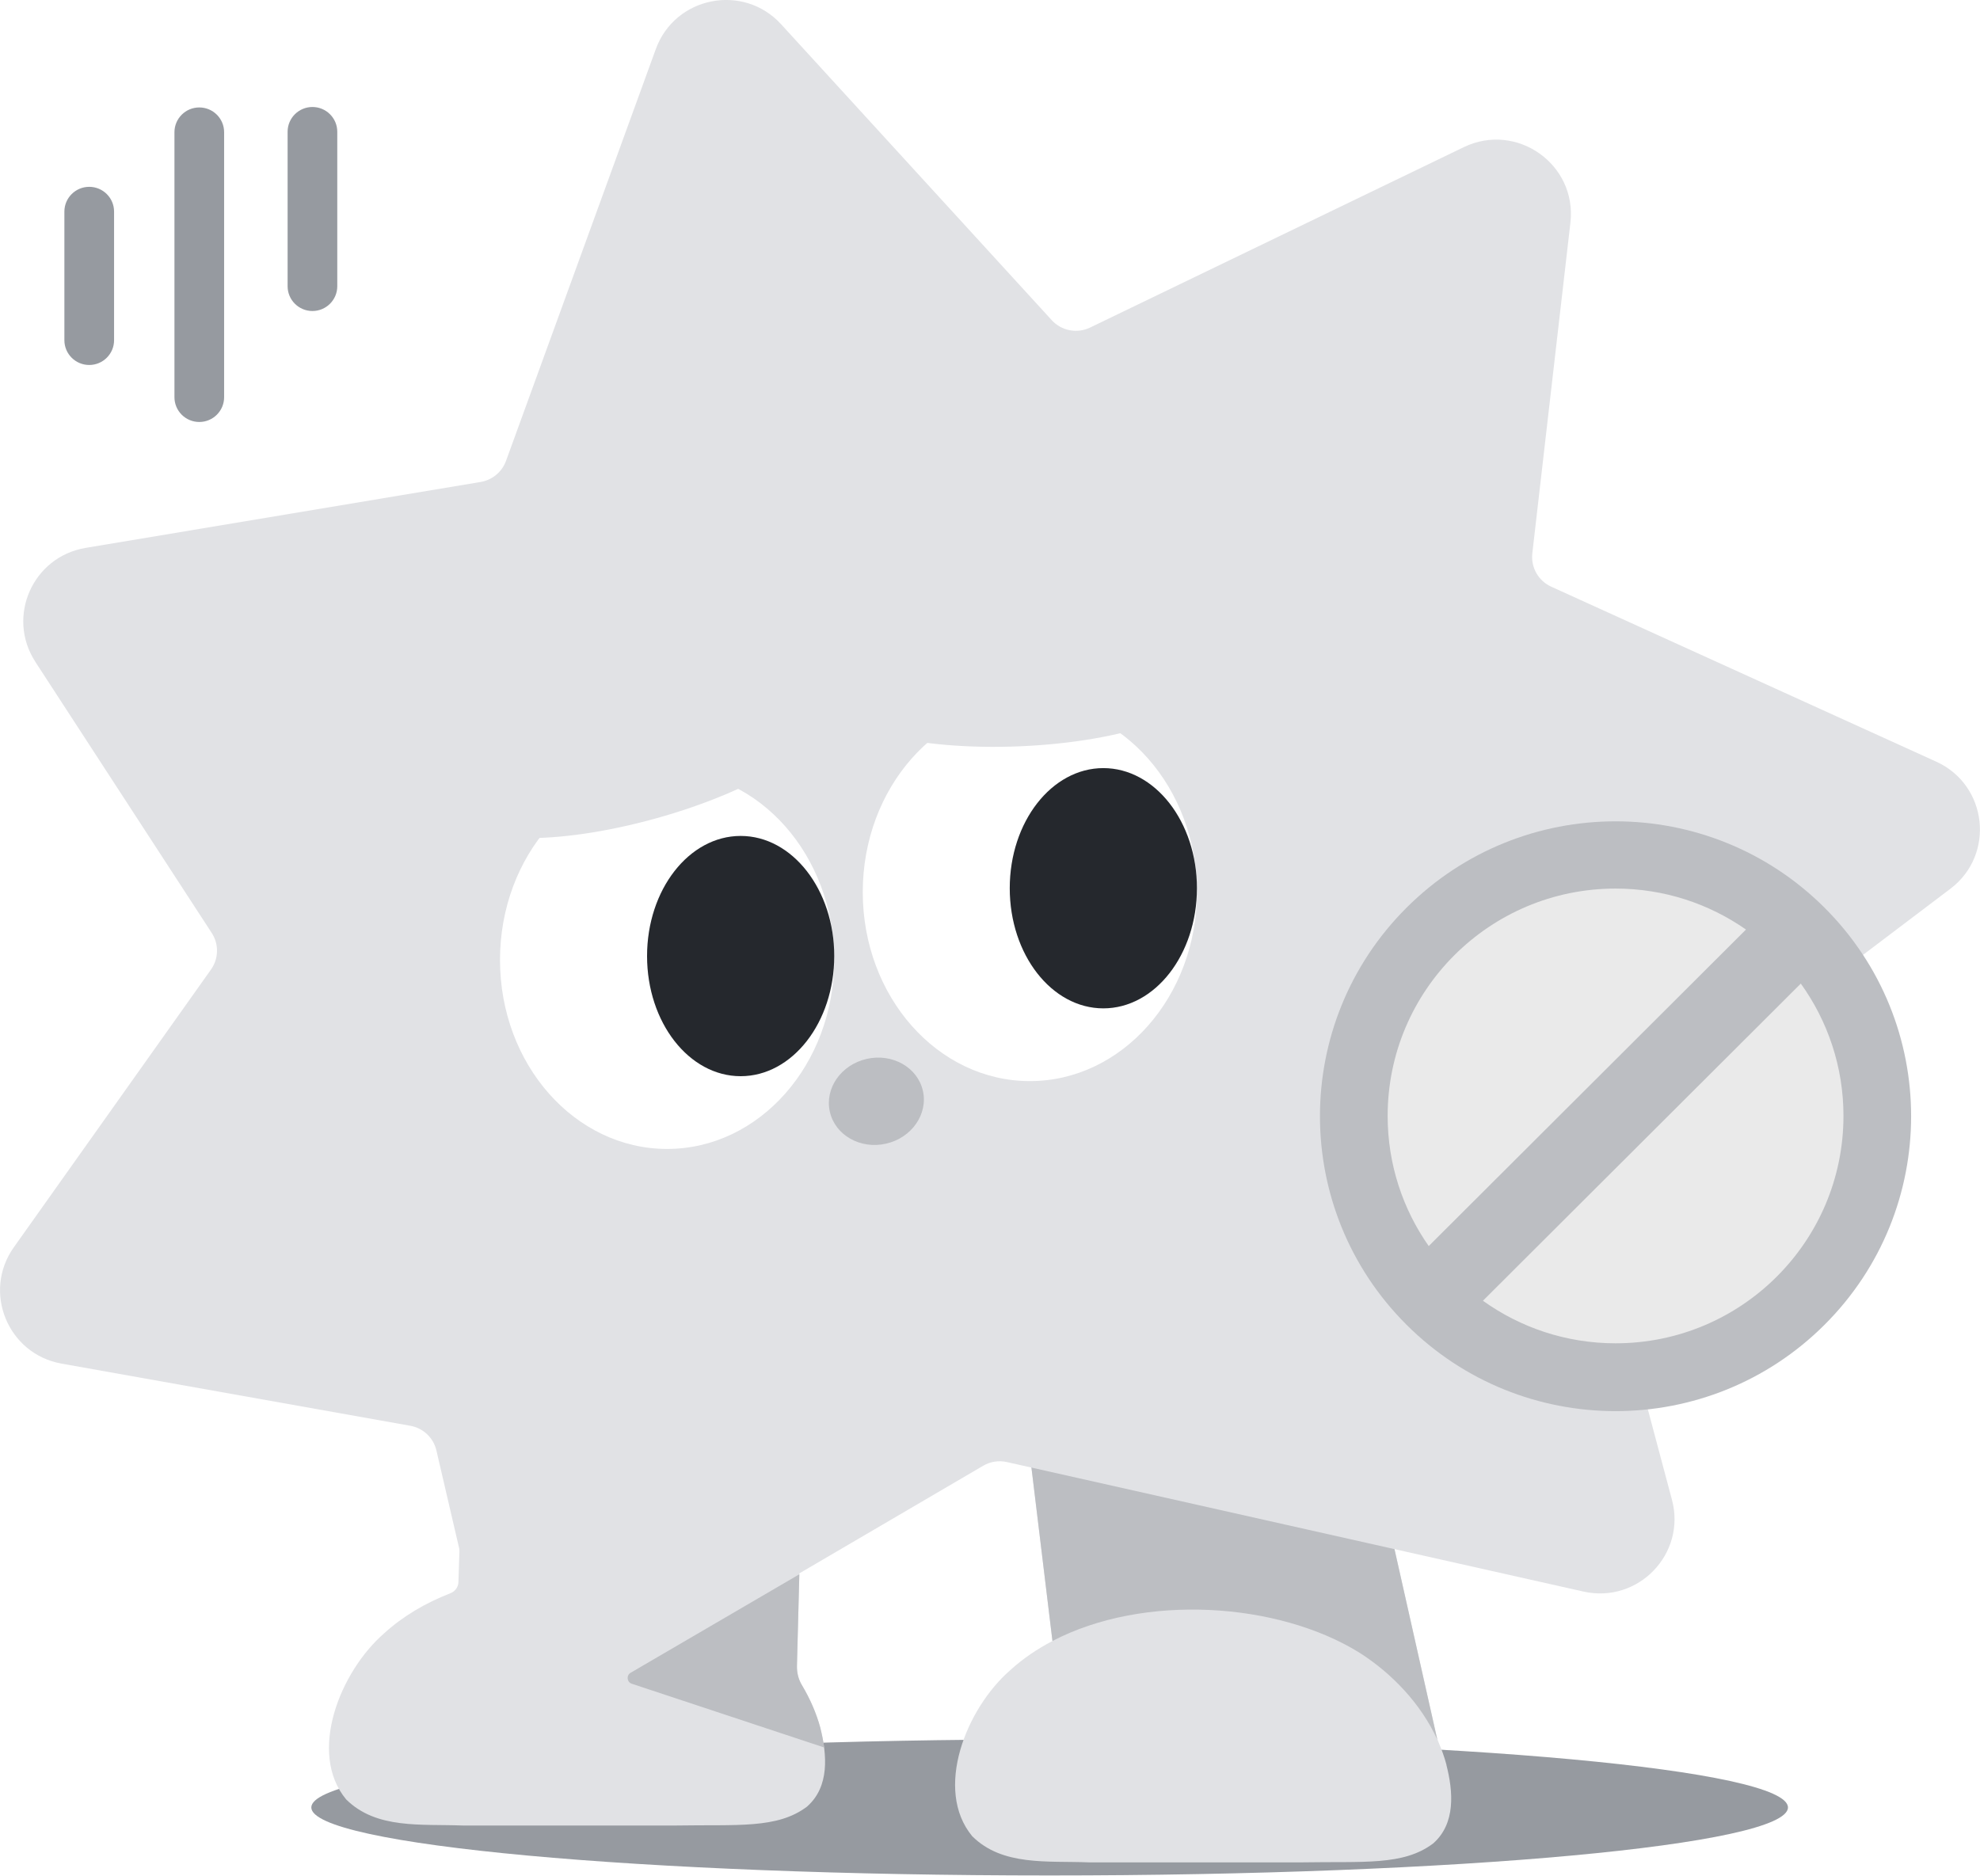
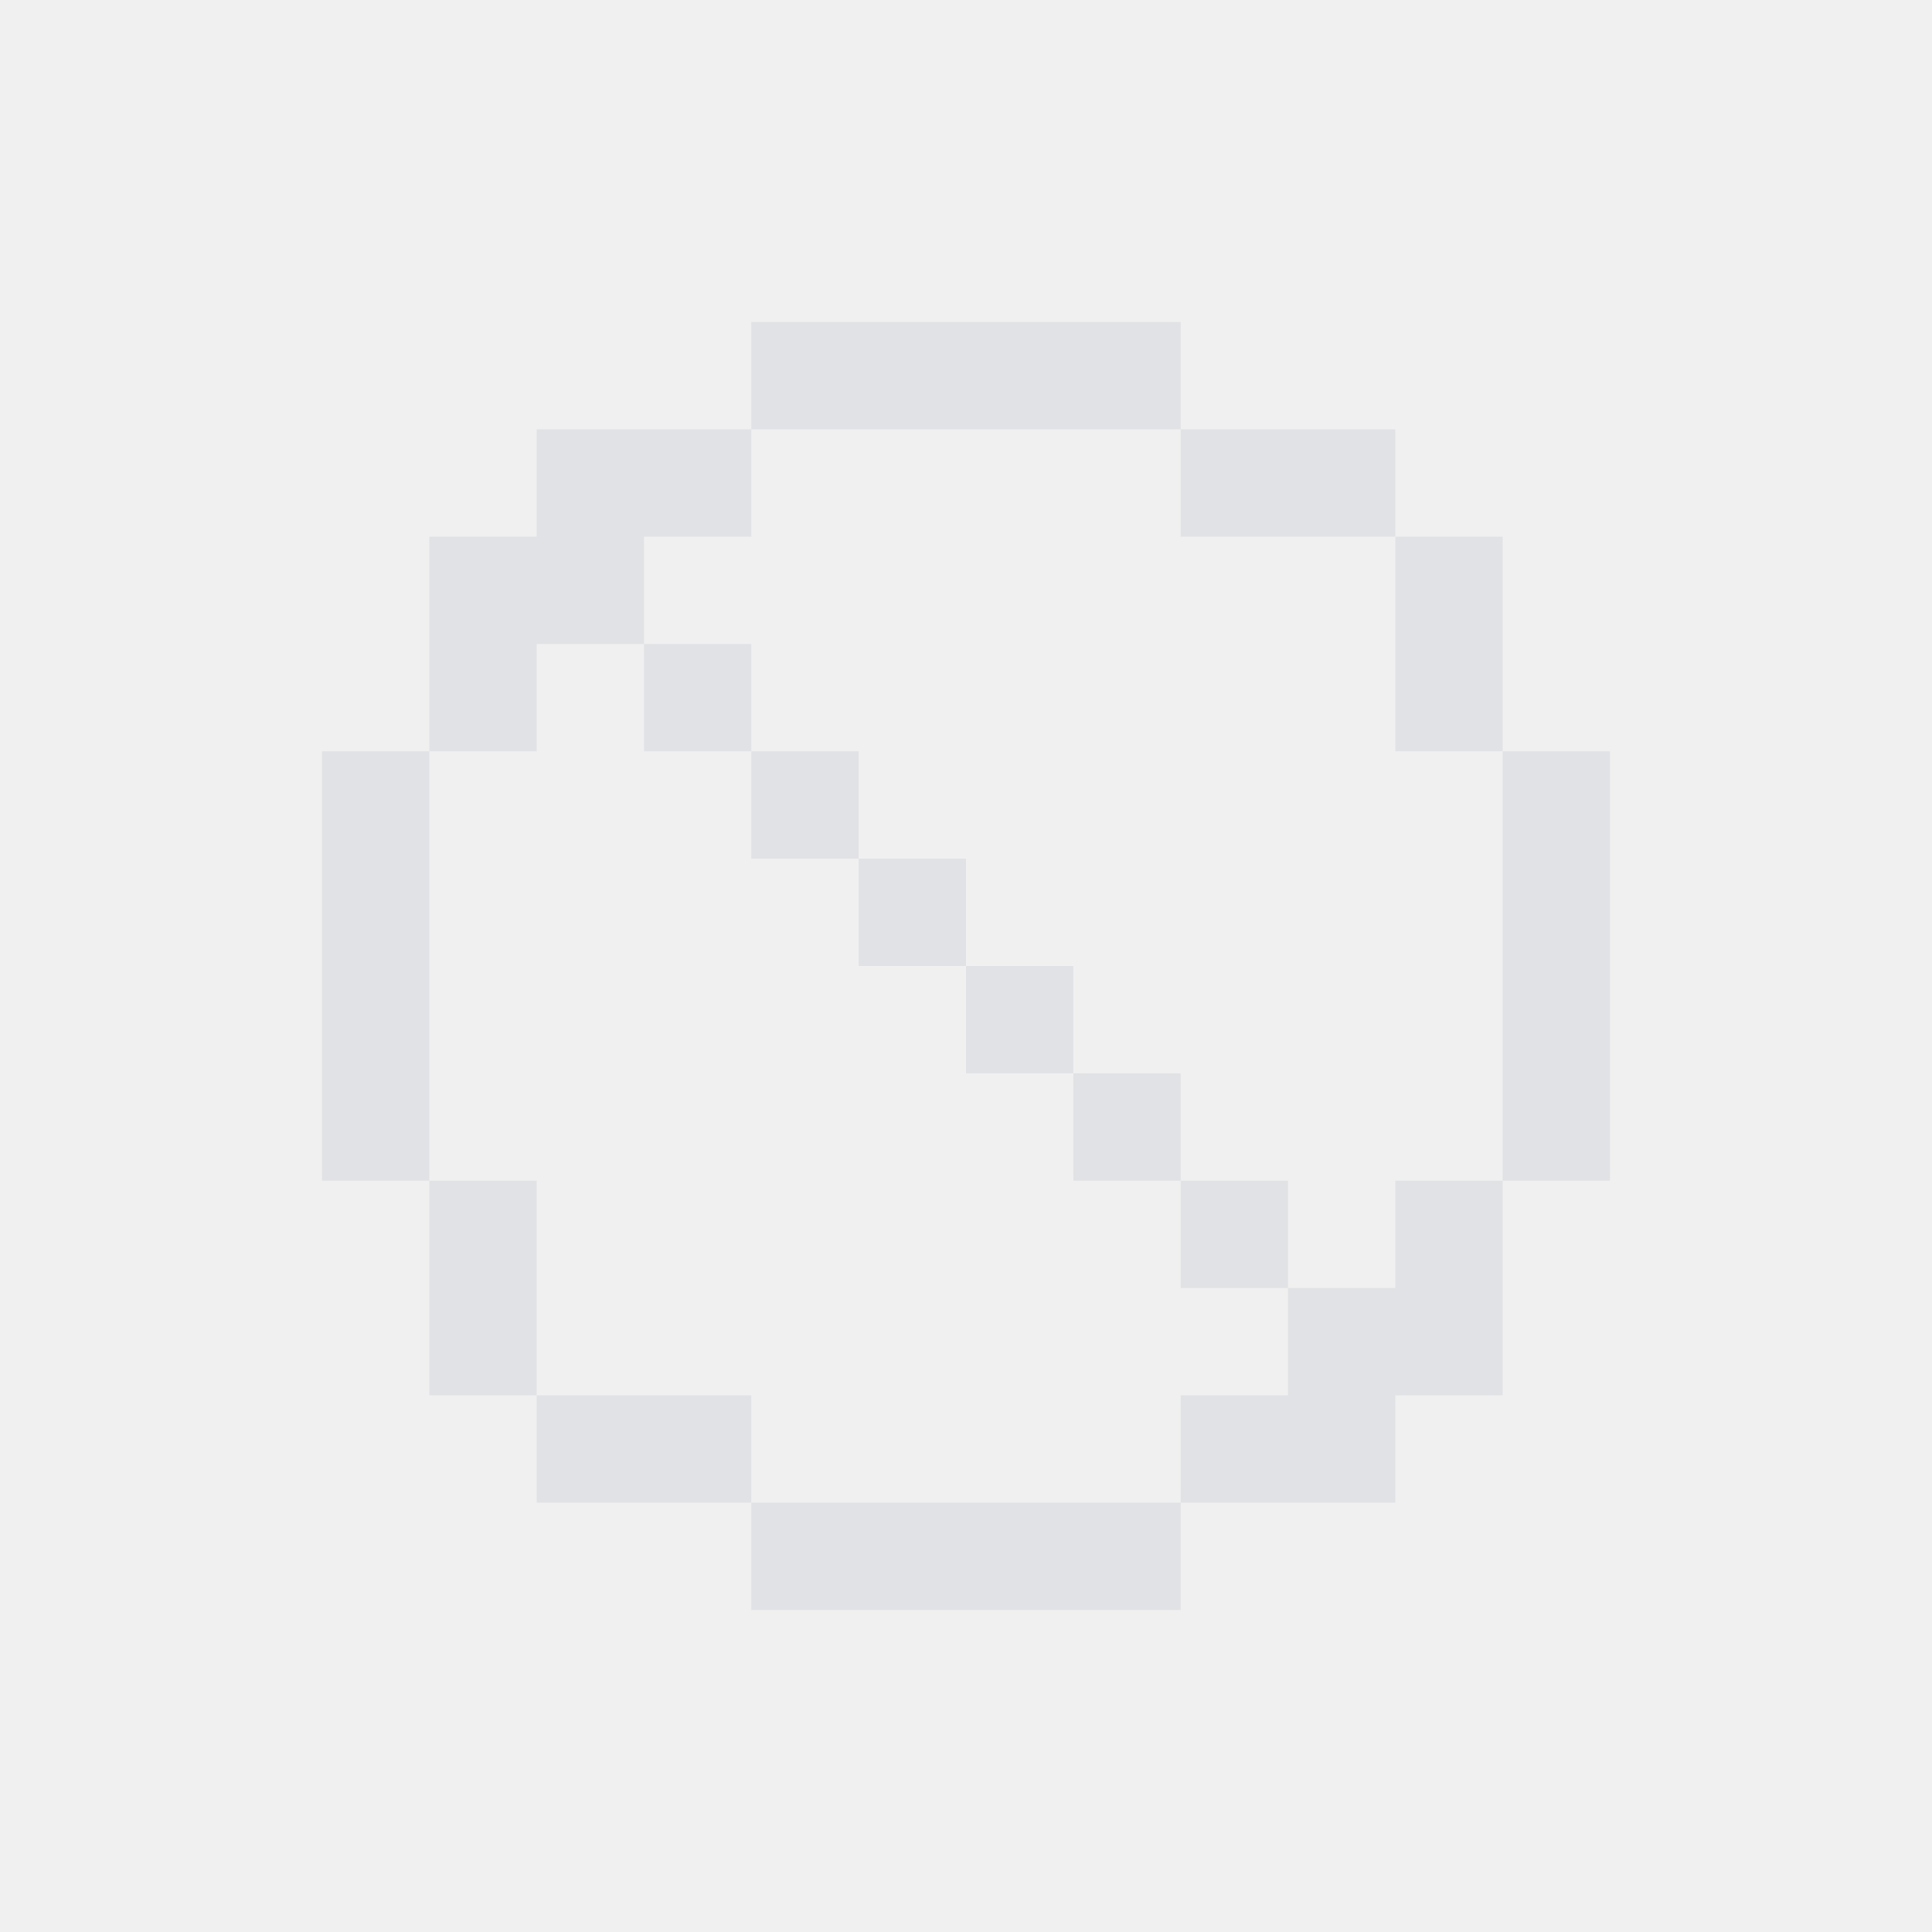
- <svg xmlns="http://www.w3.org/2000/svg" width="114" height="108" viewBox="0 0 114 108" fill="none">
-   <rect width="114" height="108" fill="#1E1E1E" />
-   <g id="ì ë¬ì©">
-     <path d="M-2781.5 -1731.38C-2781.5 -1732.48 -2780.6 -1733.38 -2779.5 -1733.38H1505.5C1506.6 -1733.38 1507.5 -1732.48 1507.5 -1731.38V1112.62C1507.5 1113.73 1506.6 1114.62 1505.5 1114.62H-2779.5C-2780.6 1114.62 -2781.5 1113.73 -2781.5 1112.62V-1731.38Z" fill="#444444" />
-     <path d="M-2779.5 -1733.38V-1732.38H1505.5V-1733.38V-1734.38H-2779.5V-1733.38ZM1507.5 -1731.38H1506.5V1112.62H1507.5H1508.5V-1731.38H1507.5ZM1505.5 1114.62V1113.62H-2779.5V1114.62V1115.62H1505.5V1114.62ZM-2781.5 1112.62H-2780.5V-1731.38H-2781.5H-2782.5V1112.62H-2781.5ZM-2779.5 1114.62V1113.62C-2780.05 1113.62 -2780.5 1113.18 -2780.5 1112.62H-2781.5H-2782.5C-2782.5 1114.28 -2781.16 1115.62 -2779.5 1115.62V1114.62ZM1507.5 1112.62H1506.5C1506.5 1113.18 1506.05 1113.62 1505.5 1113.62V1114.62V1115.62C1507.16 1115.62 1508.5 1114.28 1508.5 1112.62H1507.5ZM1505.5 -1733.38V-1732.38C1506.05 -1732.38 1506.5 -1731.93 1506.5 -1731.38H1507.5H1508.5C1508.5 -1733.03 1507.16 -1734.38 1505.5 -1734.38V-1733.38ZM-2779.5 -1733.38V-1734.38C-2781.16 -1734.38 -2782.5 -1733.03 -2782.5 -1731.38H-2781.5H-2780.5C-2780.5 -1731.93 -2780.05 -1732.38 -2779.5 -1732.38V-1733.38Z" fill="white" fill-opacity="0.1" />
-     <g id="ì°¨ë¨ë¹í ë²ì¹ ì§ì-  ì">
-       <rect width="375" height="812" transform="translate(-130.5 -320.377)" fill="white" />
-       <g id="Frame 2147231428">
-         <g id="ì°¨ë¨" clip-path="url(#clip0_4331_58290)">
-           <path id="Vector" d="M60.434 107.996C83.911 107.996 102.943 106.242 102.943 104.079C102.943 101.915 83.911 100.161 60.434 100.161C36.956 100.161 17.924 101.915 17.924 104.079C17.924 106.242 36.956 107.996 60.434 107.996Z" fill="#969AA0" />
-           <g id="Group">
-             <g id="Group_2">
-               <path id="Vector_2" d="M83.283 101.627C83.166 101.191 83.016 100.769 82.837 100.356C82.785 100.235 82.742 100.109 82.713 99.982L77.752 77.923L58.567 77.747L60.596 94.495C59.714 94.956 58.896 95.509 58.179 96.162C55.615 98.386 53.762 103.06 55.977 105.736C57.717 107.465 60.3 107.146 62.691 107.241C64.037 107.241 65.568 107.241 67.193 107.241C69.806 107.241 72.608 107.241 74.983 107.241C78.491 107.179 80.797 107.445 82.511 106.155L82.544 106.126C83.808 104.985 83.674 103.181 83.277 101.627H83.283Z" fill="#E1E2E5" />
-               <path id="Vector_3" d="M78.266 95.164C80.162 96.37 81.817 98.123 82.755 100.174L77.752 77.923L58.567 77.747L60.596 94.495C65.841 91.748 73.569 92.252 78.266 95.164Z" fill="#BCBEC2" />
-             </g>
-             <g id="Group_3">
-               <path id="Vector_4" d="M47.234 99.502C46.999 98.637 46.634 97.811 46.172 97.038C45.97 96.703 45.875 96.316 45.885 95.926L46.178 84.724L26.671 82.478L26.394 91.109C26.384 91.391 26.202 91.638 25.938 91.742C24.508 92.298 23.208 93.059 22.13 94.041C19.566 96.264 17.712 100.939 19.928 103.614C21.667 105.343 24.251 105.025 26.642 105.119C27.987 105.119 29.518 105.119 31.144 105.119C33.757 105.119 36.558 105.119 38.933 105.119C42.442 105.057 44.748 105.324 46.462 104.033L46.494 104.004C47.758 102.863 47.625 101.059 47.227 99.505L47.234 99.502Z" fill="#E1E2E5" />
-               <path id="Vector_5" d="M46.172 97.037C45.97 96.702 45.875 96.316 45.885 95.925L46.022 90.653L36.311 96.322C36.05 96.475 36.092 96.862 36.376 96.956C40.067 98.178 43.761 99.404 47.452 100.626C47.403 100.246 47.325 99.865 47.234 99.501C46.999 98.637 46.634 97.811 46.172 97.037Z" fill="#BCBEC2" />
-             </g>
-           </g>
-           <g id="Group_4">
-             <path id="Vector_6" d="M2.036 38.113L12.19 53.722C12.611 54.366 12.594 55.202 12.148 55.829L0.795 71.825C-1.023 74.39 0.446 77.969 3.544 78.522L23.625 82.101C24.368 82.234 24.957 82.793 25.127 83.525L27.759 94.843C28.414 97.658 31.619 99.033 34.118 97.571L56.609 84.402C57.02 84.162 57.508 84.084 57.974 84.191L91.17 91.648C94.317 92.353 97.093 89.477 96.265 86.366L91.476 68.399C91.281 67.661 91.548 66.881 92.157 66.419L112.296 51.177C114.886 49.217 114.44 45.206 111.482 43.86L89.313 33.783C88.57 33.445 88.131 32.668 88.225 31.858L90.418 12.823C90.805 9.465 87.326 7.004 84.28 8.473L62.763 18.862C62.014 19.223 61.114 19.051 60.554 18.436L44.973 1.397C42.796 -0.983 38.864 -0.206 37.76 2.824L29.134 26.54C28.902 27.177 28.345 27.639 27.674 27.753L4.929 31.55C1.876 32.06 0.352 35.522 2.036 38.109V38.113Z" fill="#E1E2E5" />
-             <g id="Group_5">
-               <g id="Group_6">
-                 <path id="Vector_7" d="M59.294 62.254C64.607 62.254 68.914 57.382 68.914 51.371C68.914 45.36 64.607 40.488 59.294 40.488C53.981 40.488 49.674 45.36 49.674 51.371C49.674 57.382 53.981 62.254 59.294 62.254Z" fill="white" />
-                 <path id="Vector_8" d="M63.525 58.065C66.501 58.065 68.914 54.968 68.914 51.147C68.914 47.327 66.501 44.23 63.525 44.23C60.55 44.23 58.137 47.327 58.137 51.147C58.137 54.968 60.55 58.065 63.525 58.065Z" fill="#25282D" />
-               </g>
-               <g id="Group_7">
-                 <path id="Vector_9" d="M38.408 66.16C43.721 66.16 48.028 61.288 48.028 55.277C48.028 49.266 43.721 44.394 38.408 44.394C33.096 44.394 28.788 49.266 28.788 55.277C28.788 61.288 33.096 66.16 38.408 66.16Z" fill="white" />
-                 <path id="Vector_10" d="M42.644 61.971C45.62 61.971 48.032 58.874 48.032 55.053C48.032 51.233 45.62 48.136 42.644 48.136C39.668 48.136 37.255 51.233 37.255 55.053C37.255 58.874 39.668 61.971 42.644 61.971Z" fill="#25282D" />
-               </g>
-             </g>
-             <path id="Vector_11" d="M37.761 47.127C43.519 45.527 47.795 42.828 47.312 41.099C46.83 39.369 41.771 39.264 36.013 40.864C30.255 42.464 25.979 45.162 26.462 46.892C26.944 48.621 32.003 48.727 37.761 47.127Z" fill="#E1E2E5" />
-             <path id="Vector_12" d="M58.731 42.974C64.703 42.72 69.482 41.06 69.405 39.266C69.329 37.472 64.426 36.224 58.454 36.478C52.483 36.732 47.704 38.392 47.781 40.185C47.857 41.979 52.76 43.227 58.731 42.974Z" fill="#E1E2E5" />
-           </g>
-           <path id="Vector_13" d="M51.015 65.856C52.494 65.519 53.443 64.154 53.135 62.806C52.827 61.459 51.379 60.639 49.9 60.975C48.421 61.311 47.472 62.677 47.78 64.024C48.088 65.372 49.536 66.192 51.015 65.856Z" fill="#BCBEC2" />
-           <g id="Group_8">
-             <path id="Vector_14" d="M6.568 12.185C6.568 11.397 5.927 10.758 5.137 10.758C4.348 10.758 3.707 11.397 3.707 12.185V19.59C3.707 20.378 4.348 21.017 5.137 21.017C5.927 21.017 6.568 20.378 6.568 19.59V12.185Z" fill="#969AA0" />
-             <path id="Vector_15" d="M19.419 7.588C19.419 6.8 18.779 6.161 17.989 6.161C17.199 6.161 16.559 6.8 16.559 7.588V16.482C16.559 17.27 17.199 17.909 17.989 17.909C18.779 17.909 19.419 17.27 19.419 16.482V7.588Z" fill="#969AA0" />
-             <path id="Vector_16" d="M12.904 7.614C12.904 6.826 12.264 6.187 11.474 6.187C10.684 6.187 10.044 6.826 10.044 7.614V22.872C10.044 23.661 10.684 24.299 11.474 24.299C12.264 24.299 12.904 23.661 12.904 22.872V7.614Z" fill="#969AA0" />
-           </g>
-           <g id="Group_9">
-             <path id="Vector_17" d="M105.05 76.284C111.696 69.652 111.696 58.9 105.05 52.269C98.403 45.637 87.628 45.637 80.982 52.269C74.336 58.9 74.336 69.652 80.982 76.284C87.628 82.916 98.403 82.916 105.05 76.284Z" fill="#BCBEC2" />
-             <path id="Vector_18" d="M93.017 51.167C95.812 51.167 98.399 52.041 100.526 53.527L82.26 71.753C80.772 69.631 79.895 67.046 79.895 64.261C79.895 57.031 85.769 51.167 93.017 51.167Z" fill="#EAEAEA" />
-             <path id="Vector_19" d="M93.017 77.352C90.167 77.352 87.531 76.442 85.381 74.901L103.683 56.638C105.227 58.787 106.139 61.417 106.139 64.258C106.139 71.487 100.265 77.352 93.017 77.352Z" fill="#EAEAEA" />
-           </g>
-         </g>
-       </g>
-     </g>
-   </g>
-   <defs>
-     <clipPath id="clip0_4331_58290">
-       <rect width="114" height="108" fill="white" />
-     </clipPath>
-   </defs>
+ <svg xmlns="http://www.w3.org/2000/svg" width="72" height="72" viewBox="0 0 72 72" fill="none">
+   <path d="M28 12h16v4h-16zM20 16h8v4h-8zM44 16h8v4h-8zM16 20h8v4h-8zM52 20h4v4h-4zM16 24h4v4h-4zM24 24h4v4h-4zM52 24h4v4h-4zM12 28h4v4h-4zM28 28h4v4h-4zM56 28h4v4h-4zM12 32h4v4h-4zM32 32h4v4h-4zM56 32h4v4h-4zM12 36h4v4h-4zM36 36h4v4h-4zM56 36h4v4h-4zM12 40h4v4h-4zM40 40h4v4h-4zM56 40h4v4h-4zM16 44h4v4h-4zM44 44h4v4h-4zM52 44h4v4h-4zM16 48h4v4h-4zM48 48h8v4h-8zM20 52h8v4h-8zM44 52h8v4h-8zM28 56h16v4h-16z" fill="#E1E2E5" />
</svg>
